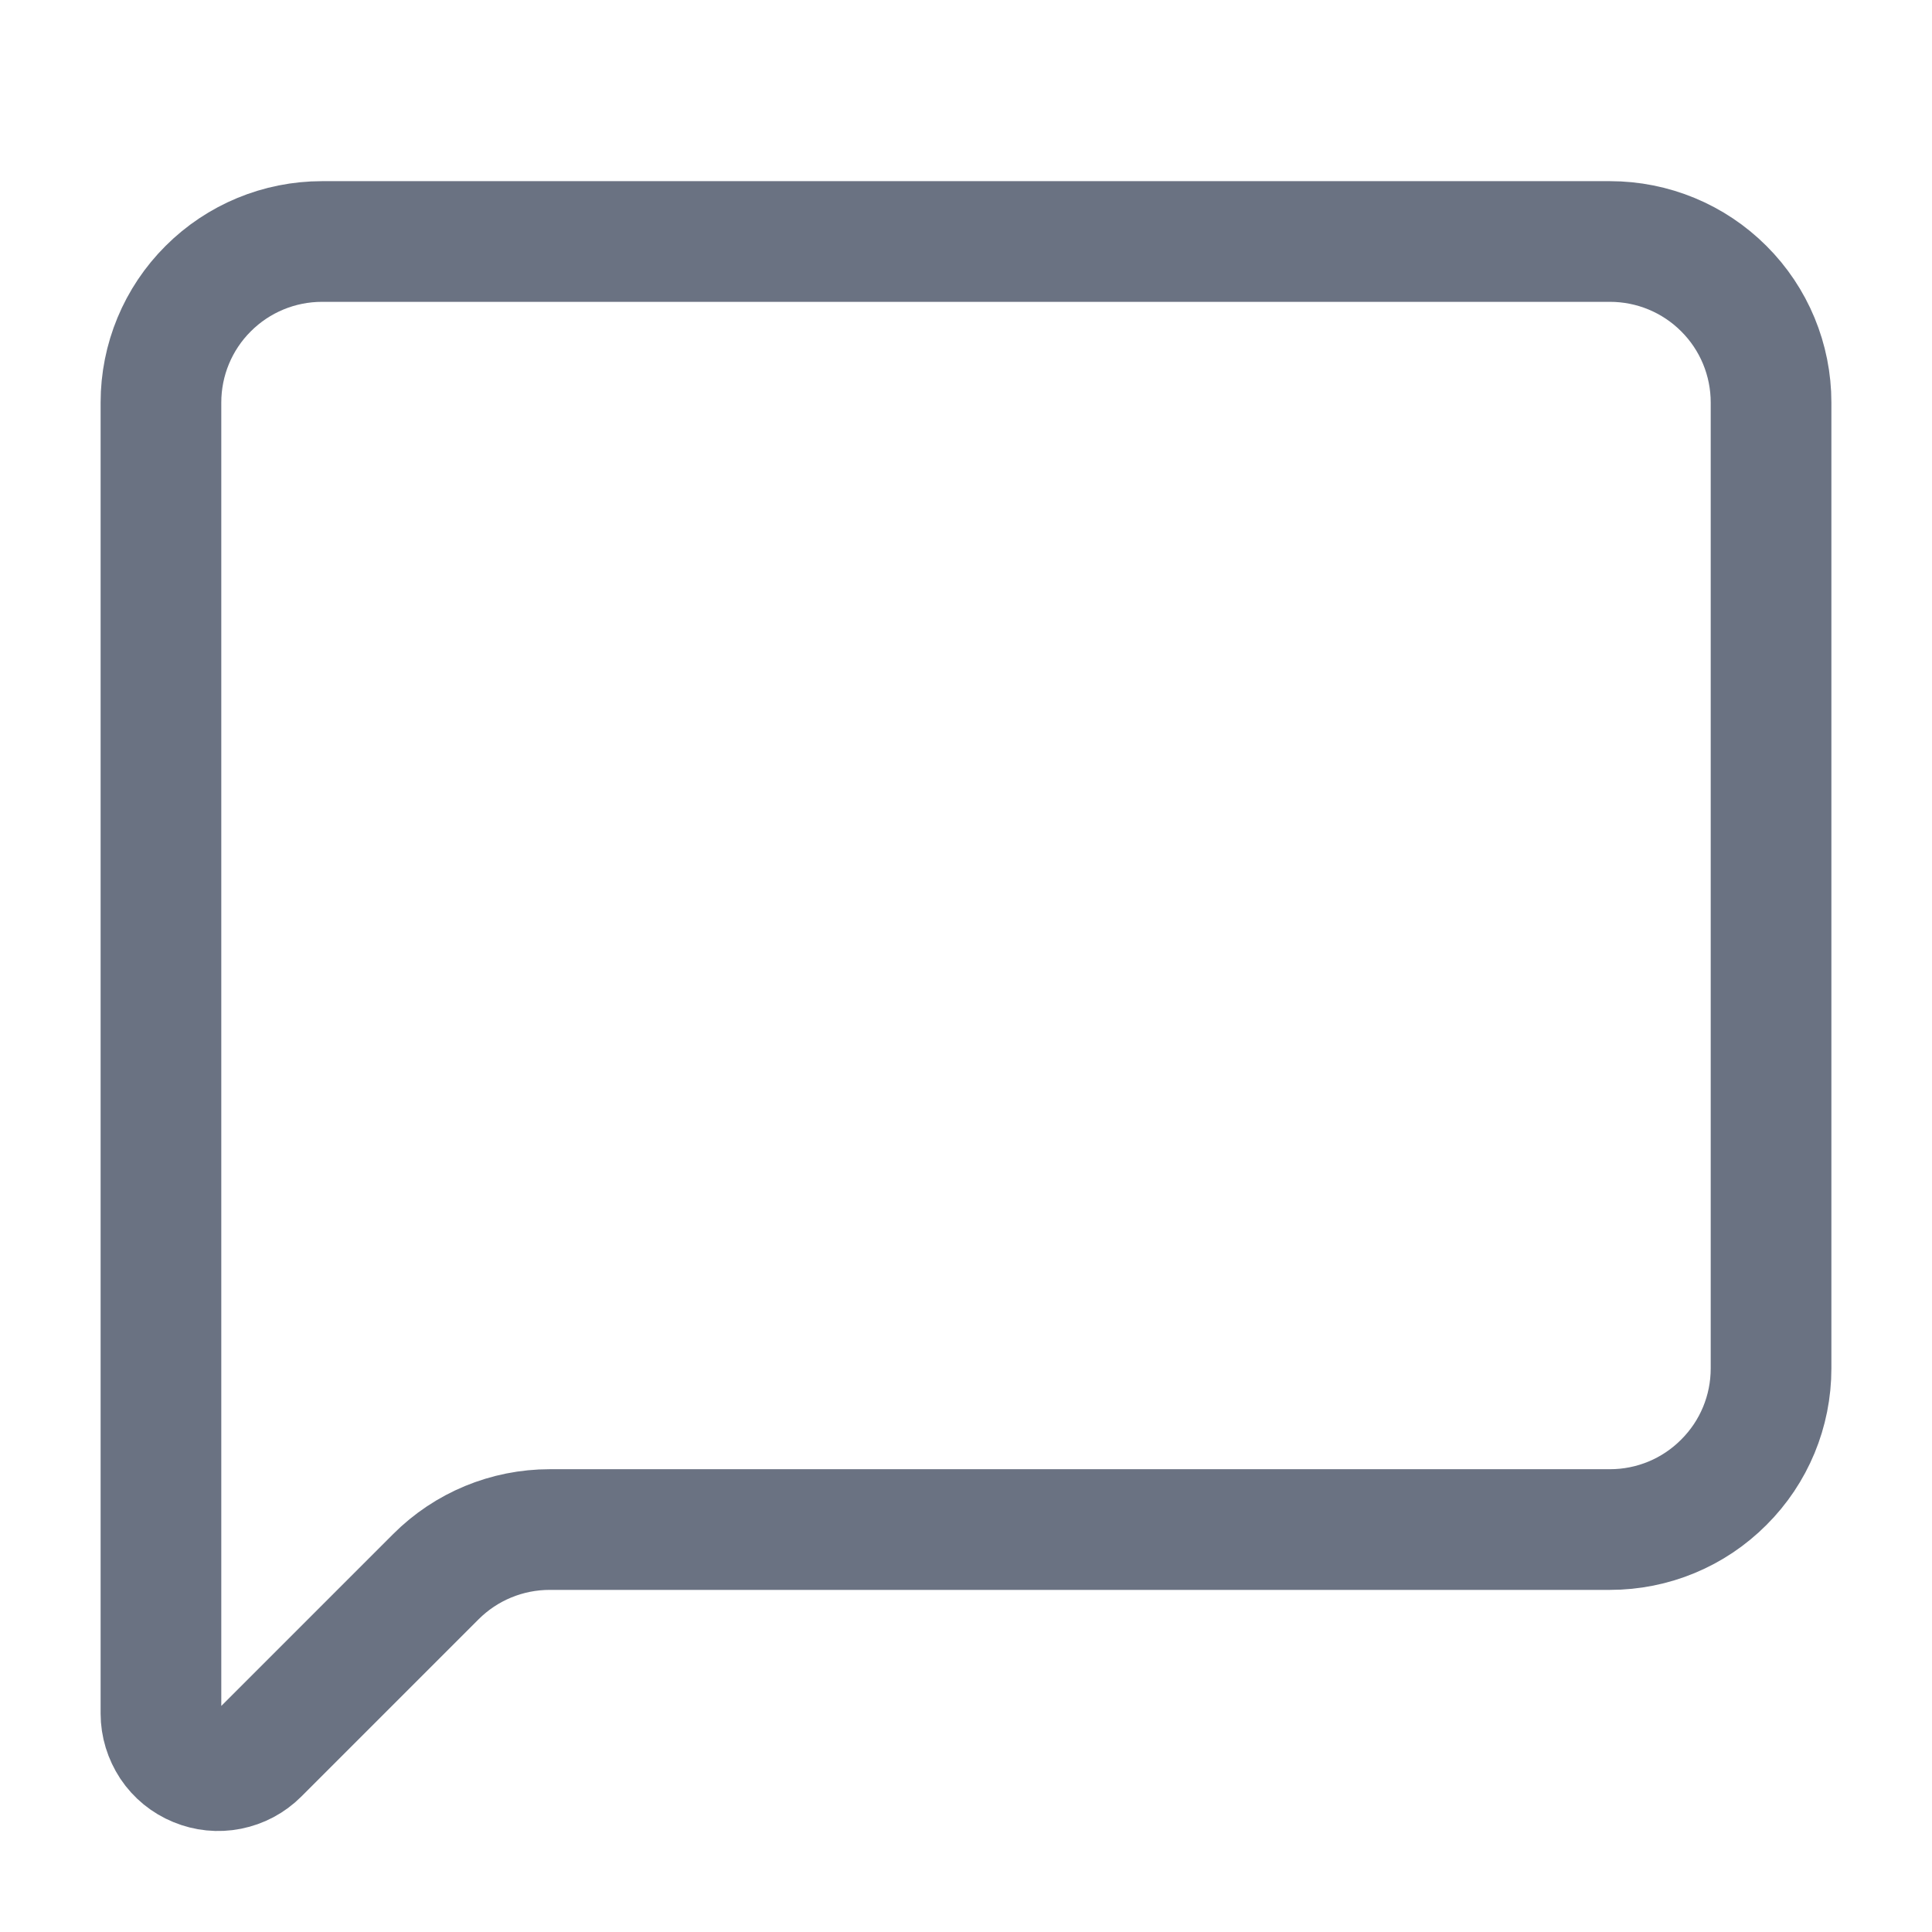
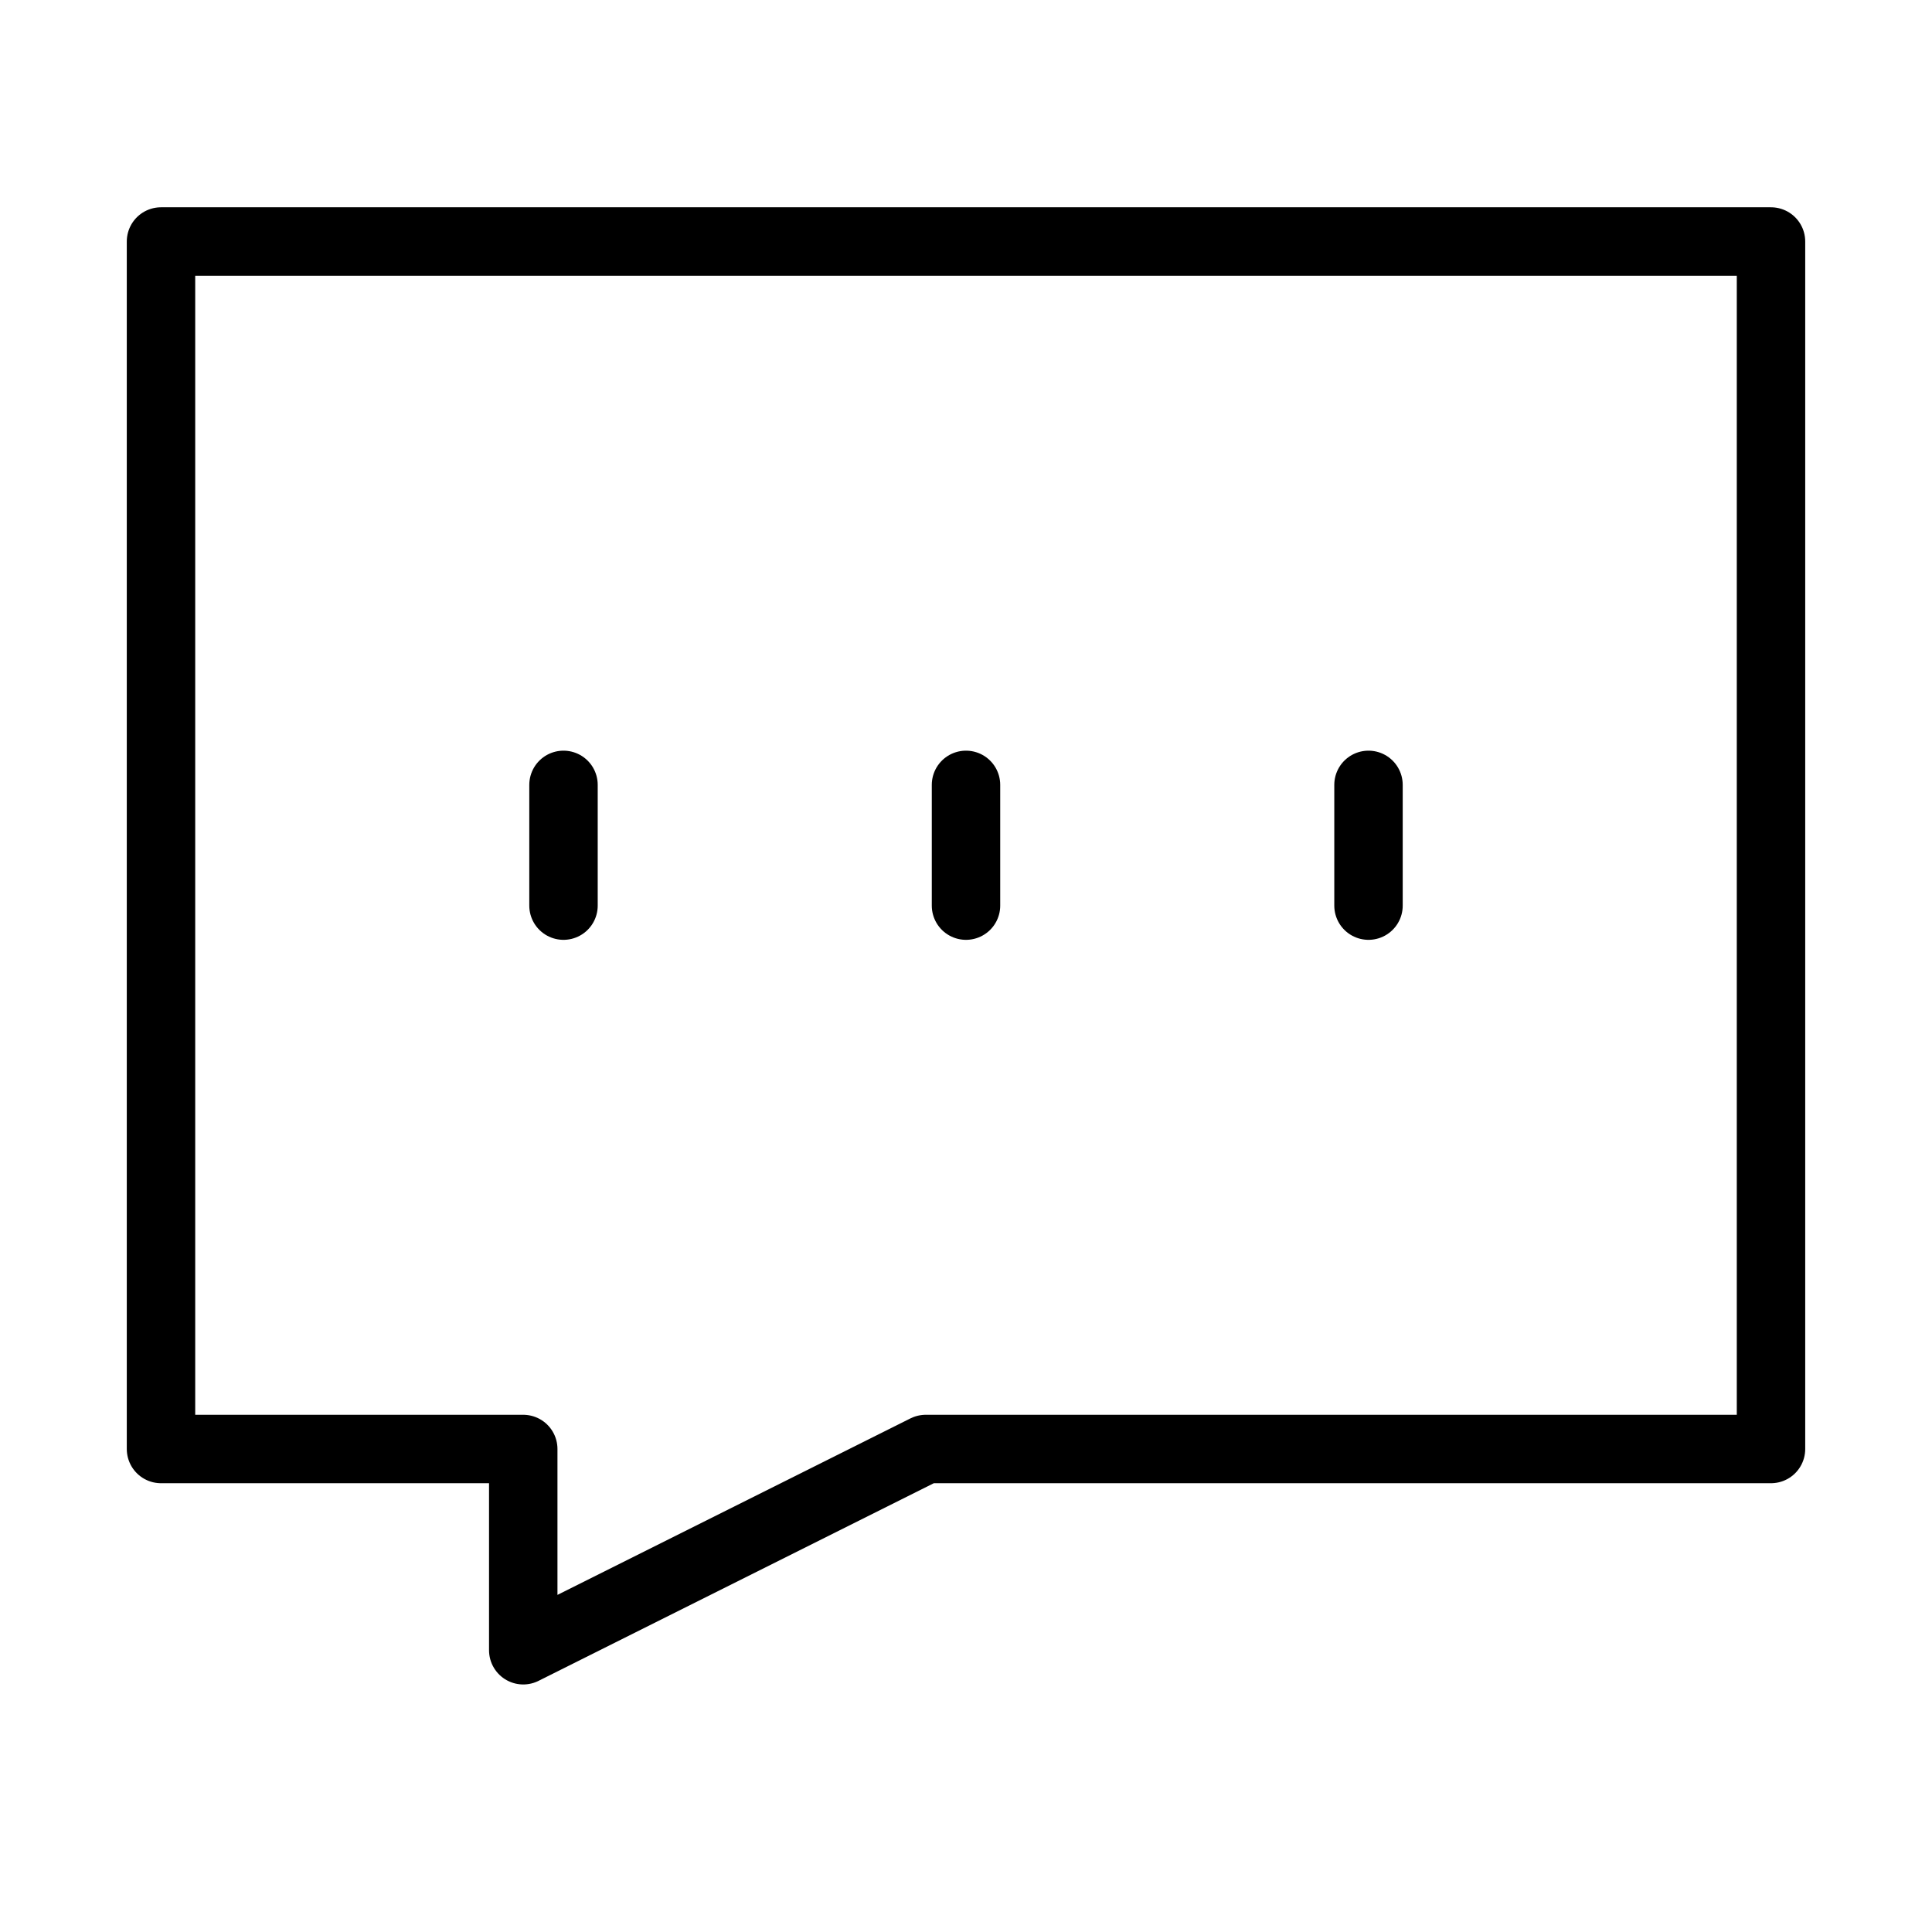
- <svg xmlns="http://www.w3.org/2000/svg" preserveAspectRatio="none" overflow="visible" style="display: block;" width="13" height="13" viewBox="0 0 13 13" fill="none">
-   <g id="Icon">
-     <path id="Vector" d="M11.917 9.208C11.917 9.496 11.803 9.771 11.599 9.974C11.396 10.178 11.121 10.292 10.833 10.292H3.699C3.411 10.292 3.136 10.406 2.933 10.609L1.74 11.802C1.686 11.856 1.618 11.892 1.543 11.907C1.468 11.922 1.391 11.914 1.321 11.885C1.25 11.856 1.19 11.807 1.148 11.744C1.106 11.68 1.083 11.606 1.083 11.53V2.708C1.083 2.421 1.197 2.145 1.401 1.942C1.604 1.739 1.879 1.625 2.167 1.625H10.833C11.121 1.625 11.396 1.739 11.599 1.942C11.803 2.145 11.917 2.421 11.917 2.708V9.208Z" stroke="#6A7282" stroke-width="0.812" stroke-linecap="round" stroke-linejoin="round" />
-   </g>
+ <svg xmlns="http://www.w3.org/2000/svg" width="17" height="17" viewBox="0 0 48 48" fill="none">
+   <path d="M44 6H4V36H13V41L23 36H44V6Z" fill="none" stroke="currentColor" stroke-width="1.7" stroke-linecap="round" stroke-linejoin="round" />
+   <path d="M14 19.5V22.5" stroke="currentColor" stroke-width="1.7" stroke-linecap="round" stroke-linejoin="round" />
+   <path d="M24 19.5V22.5" stroke="currentColor" stroke-width="1.7" stroke-linecap="round" stroke-linejoin="round" />
+   <path d="M34 19.5V22.5" stroke="currentColor" stroke-width="1.7" stroke-linecap="round" stroke-linejoin="round" />
</svg>
